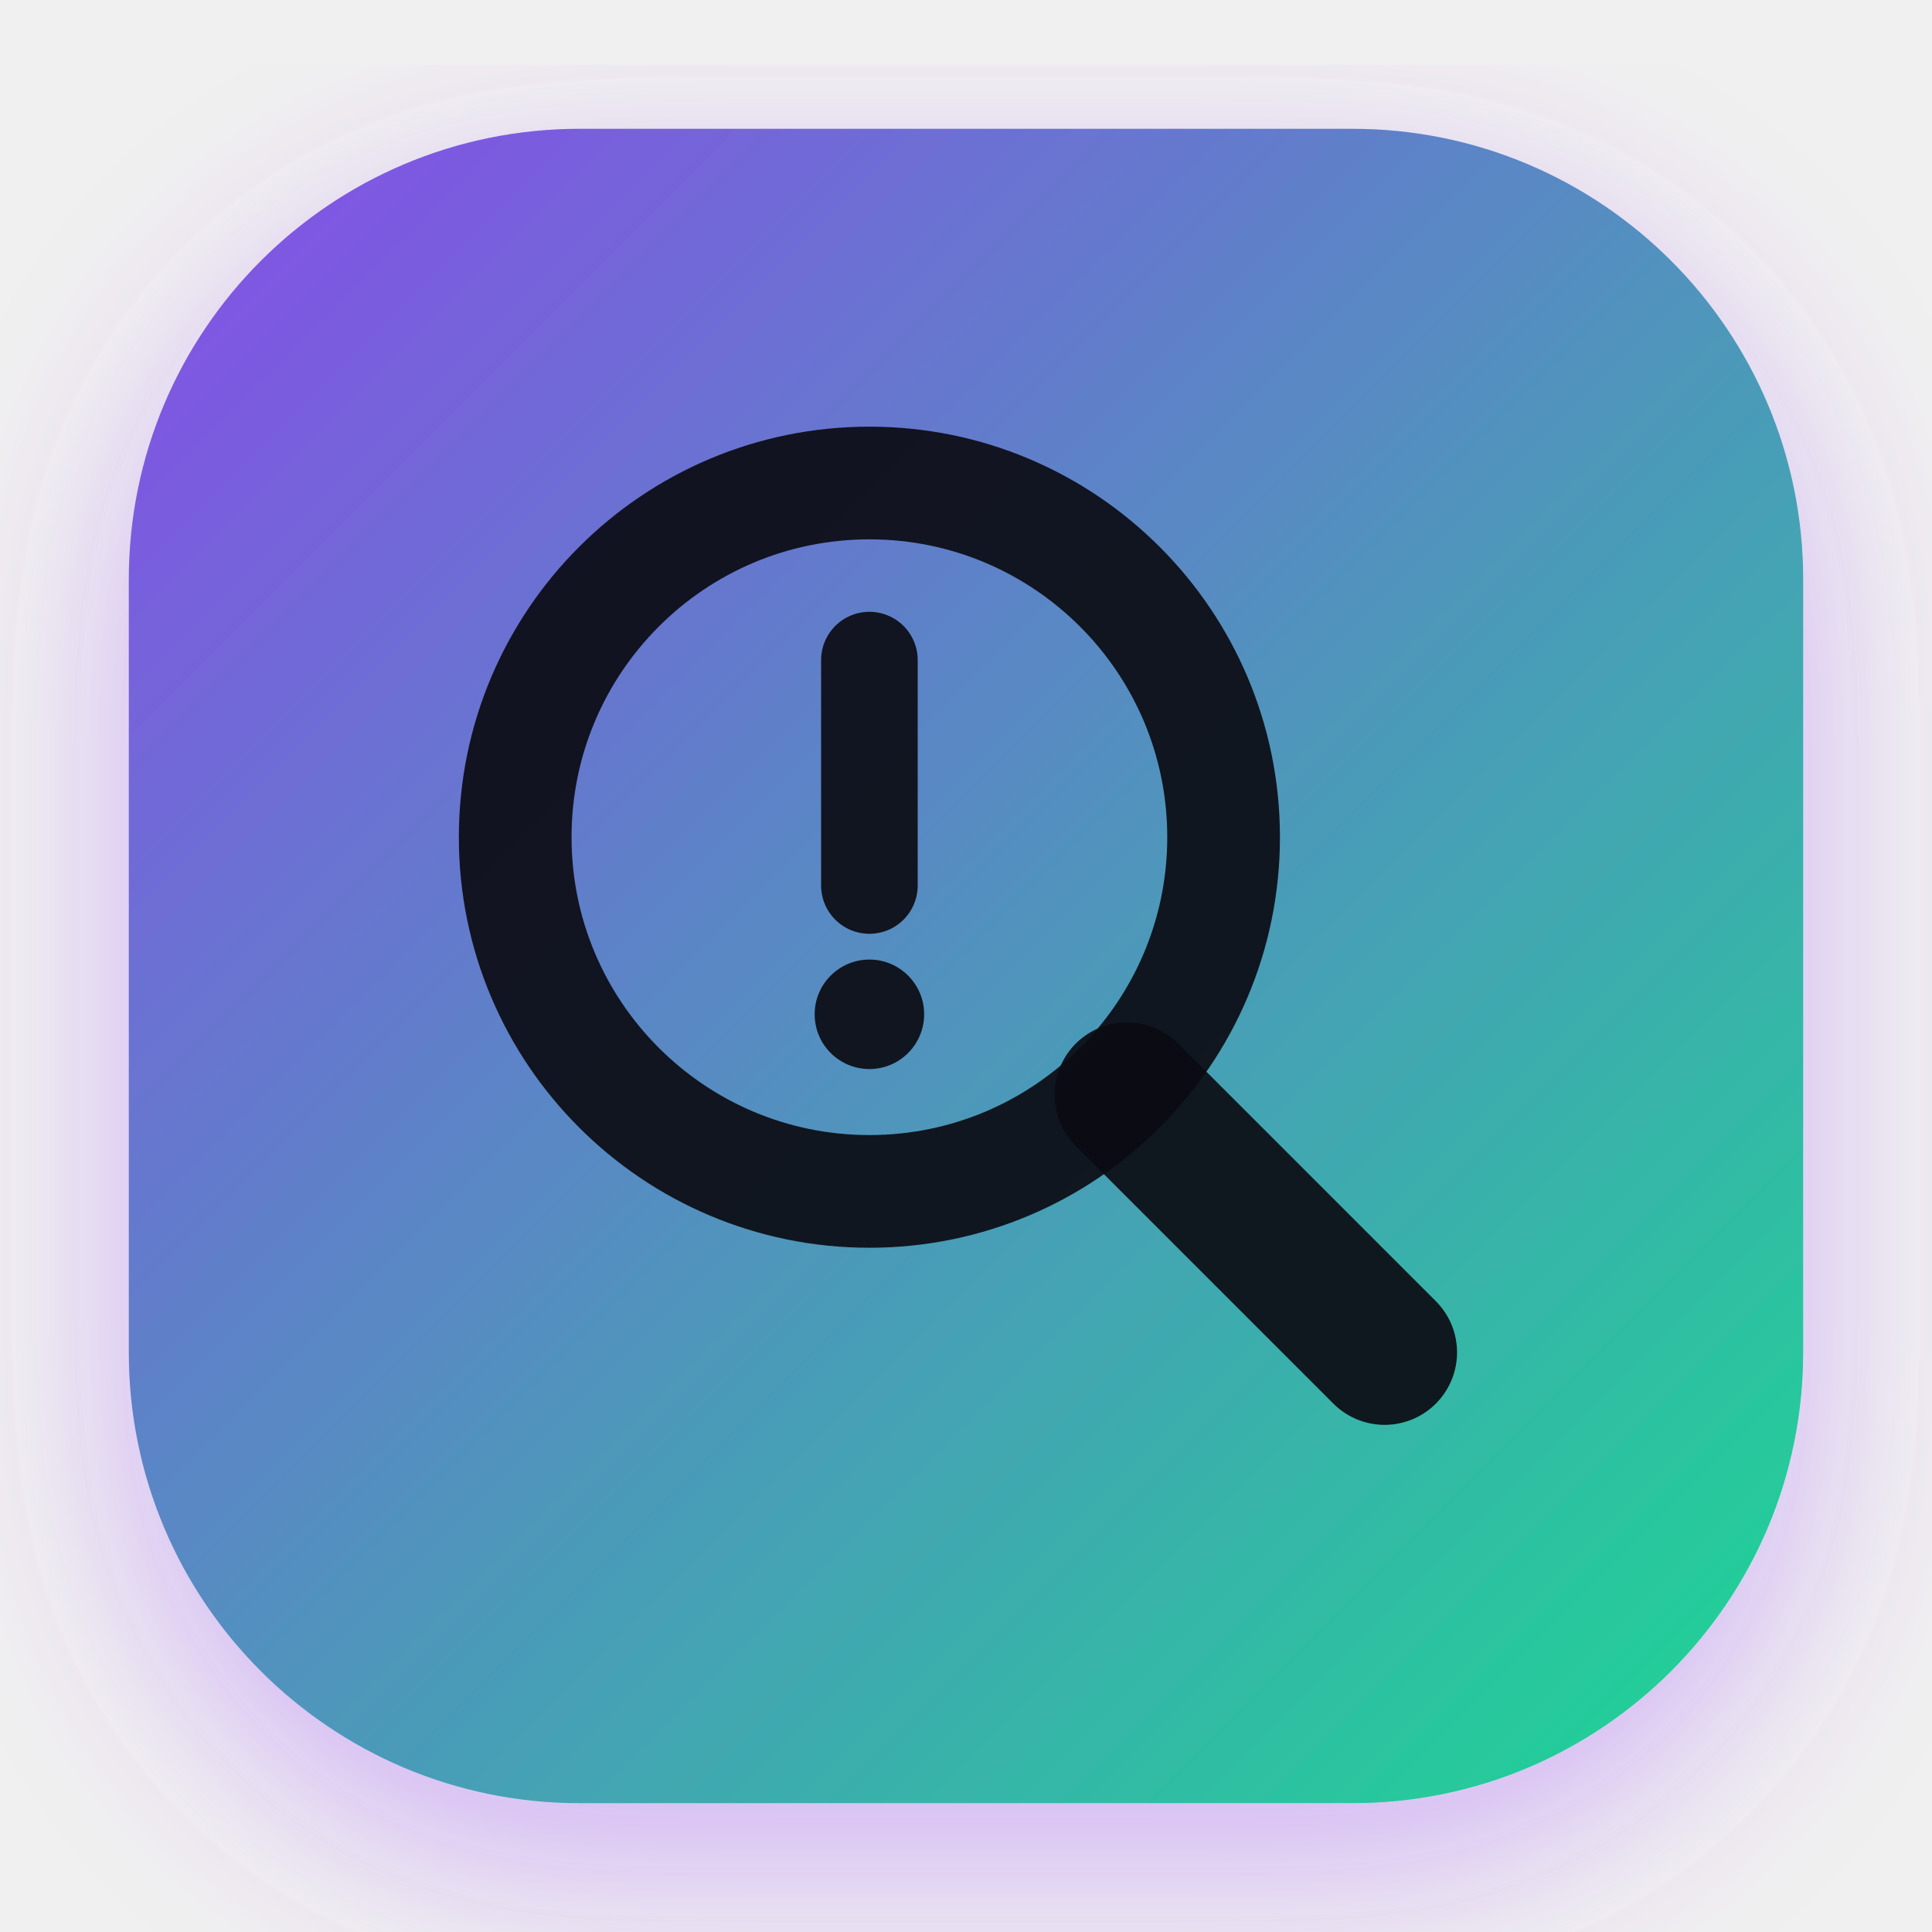
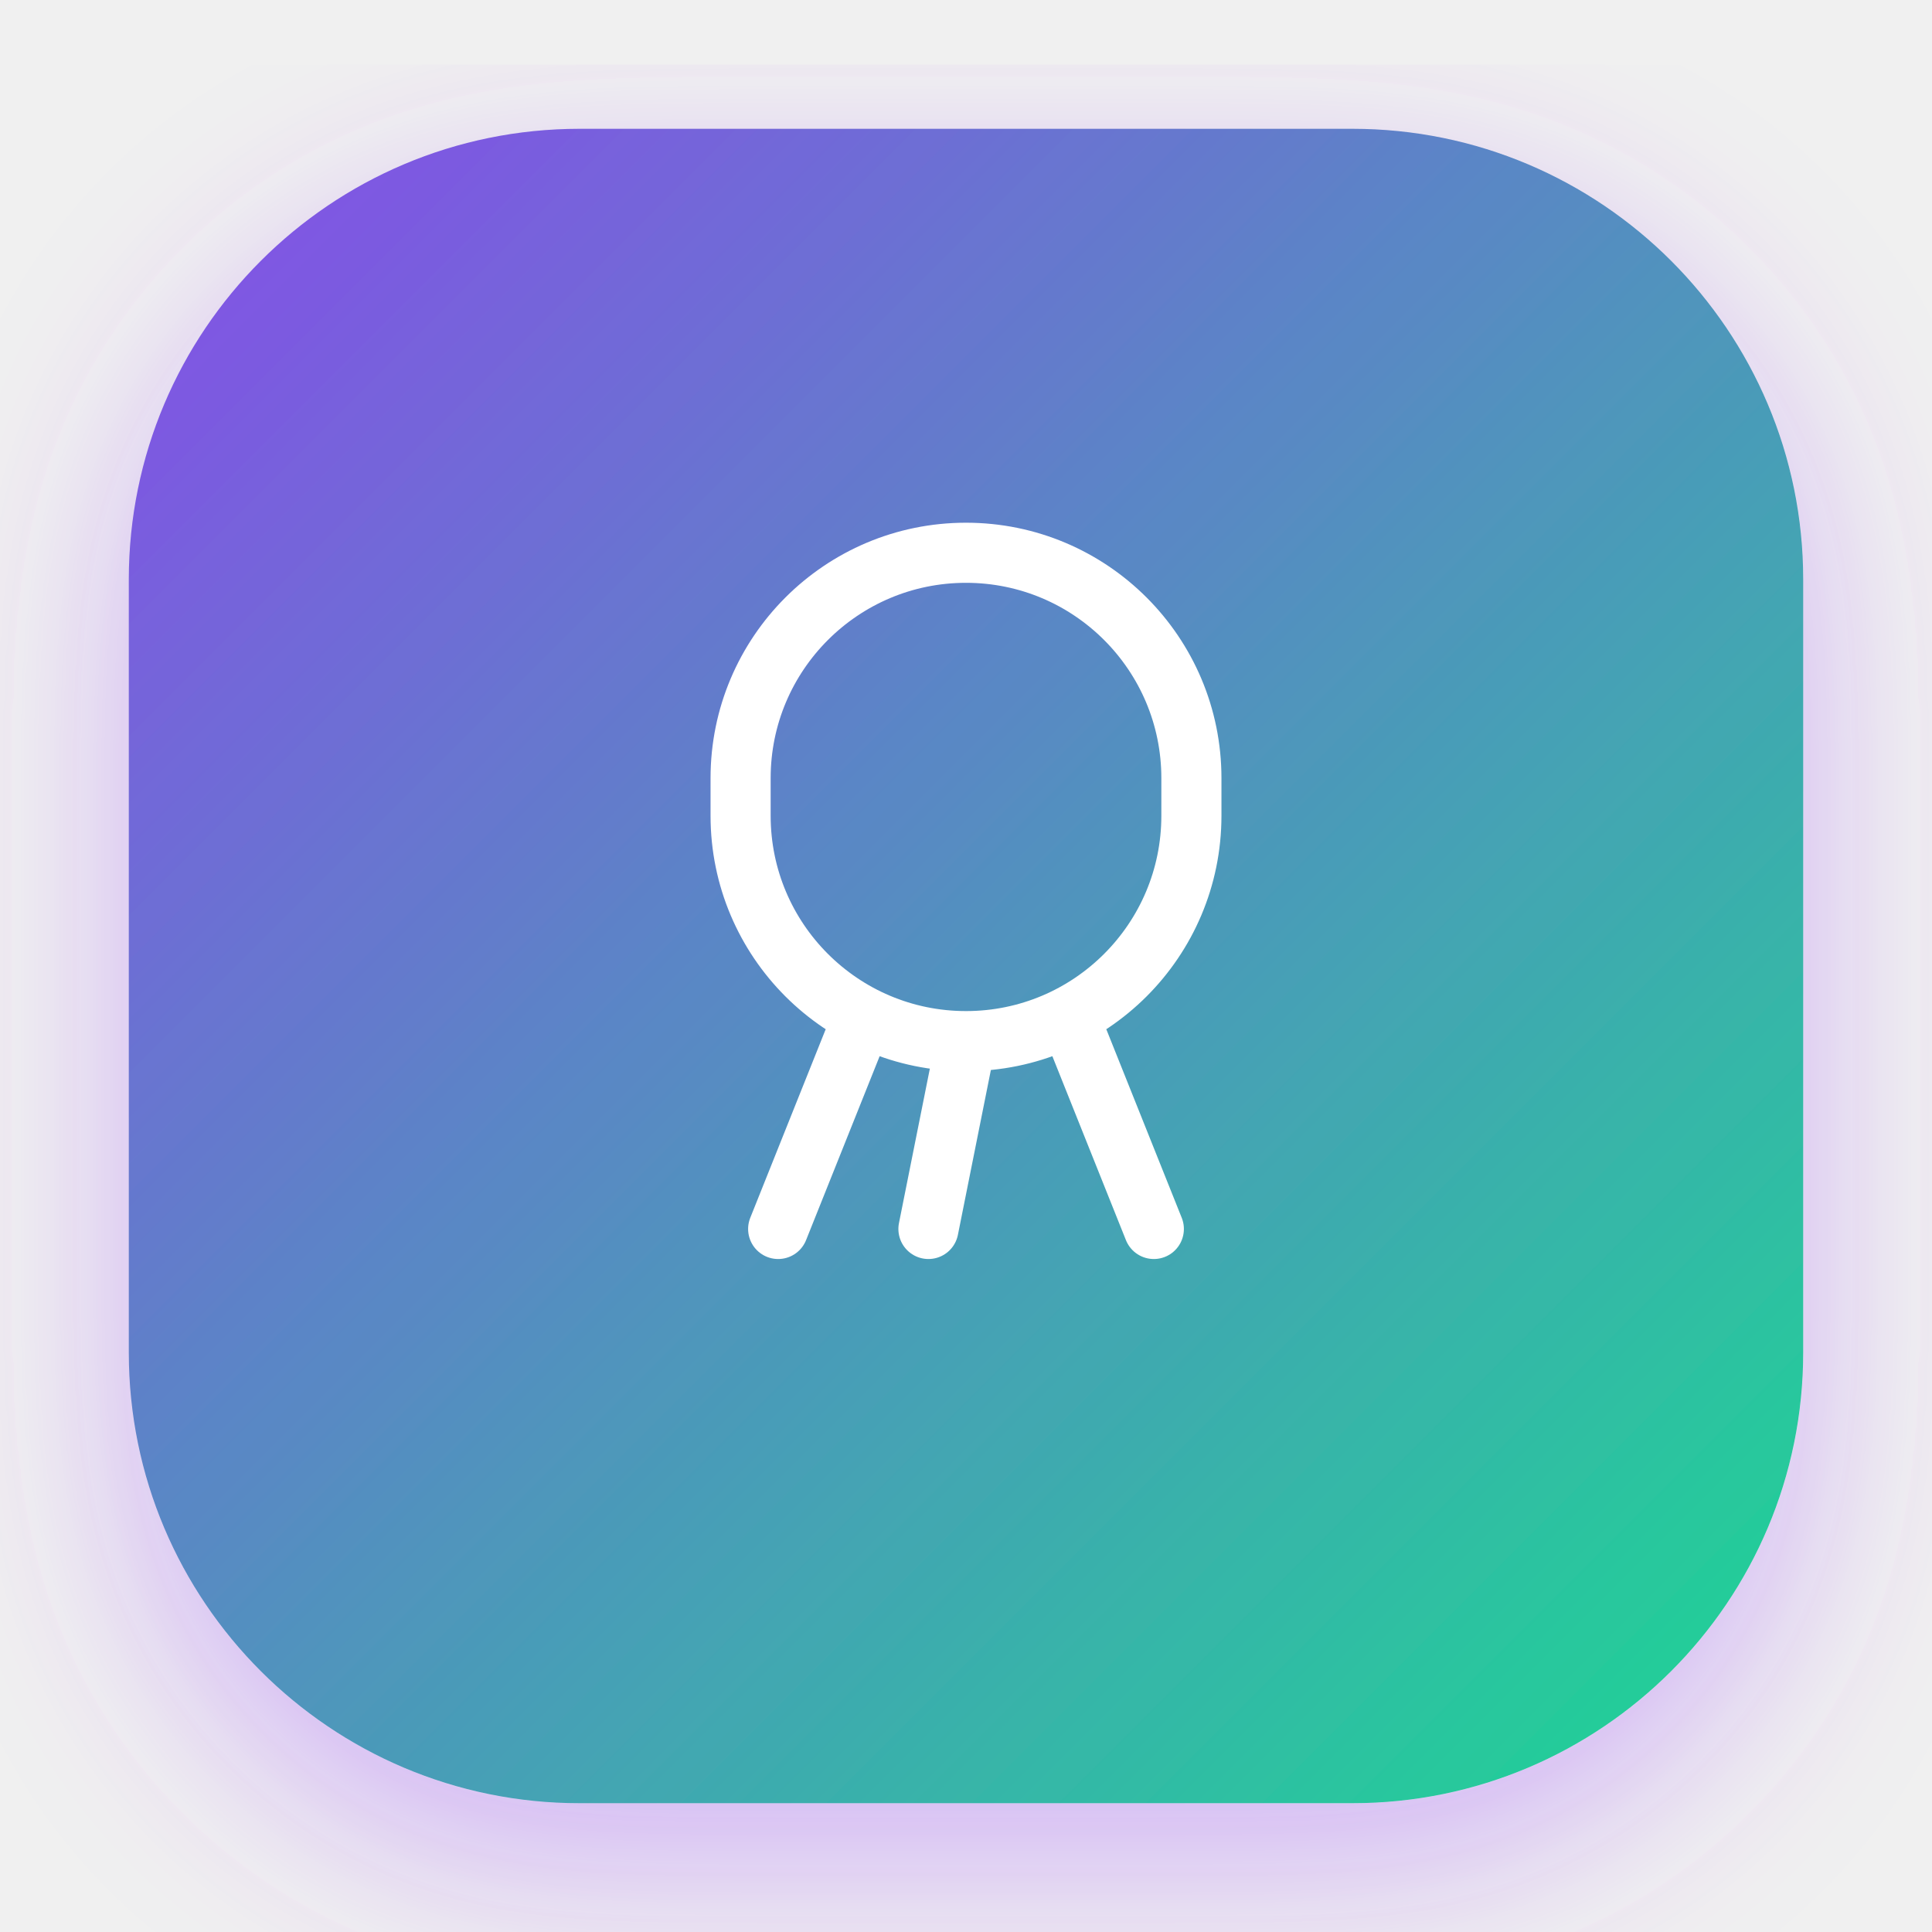
<svg xmlns="http://www.w3.org/2000/svg" width="120" height="120" viewBox="0 0 120 120" fill="none">
  <defs>
    <linearGradient id="sol" x1="0" y1="0" x2="120" y2="120" gradientUnits="userSpaceOnUse">
      <stop offset="0" stop-color="#9945FF" />
      <stop offset="1" stop-color="#14F195" />
    </linearGradient>
    <filter id="shadow" x="-20%" y="-20%" width="140%" height="140%">
      <feDropShadow dx="0" dy="4" stdDeviation="6" flood-color="#9945FF" flood-opacity="0.35" />
    </filter>
  </defs>
  <rect x="8" y="8" width="104" height="104" rx="28" fill="url(#sol)" filter="url(#shadow)" />
  <rect x="8" y="8" width="104" height="104" rx="28" fill="#000" fill-opacity="0.06" />
-   <circle cx="54" cy="52" r="22" stroke="#0B0B12" stroke-width="7" fill="none" opacity="0.92" />
-   <line x1="70" y1="68" x2="86" y2="84" stroke="#0B0B12" stroke-width="9" stroke-linecap="round" opacity="0.92" />
-   <path d="M54 41 L54 55" stroke="#0B0B12" stroke-width="6" stroke-linecap="round" opacity="0.92" />
-   <circle cx="54" cy="63" r="3.4" fill="#0B0B12" opacity="0.92" />
+   <svg x="32" y="32" width="56" height="56" viewBox="0 0 24 24" fill="none" stroke="#FFFFFF" stroke-width="1.6" stroke-linecap="round" stroke-linejoin="round">
+     <path d="M12 14l-1 5M9 14l-2 5M15 14l2 5M12 14a6 6 0 006-6V7a6 6 0 00-12 0v1a6 6 0 006 6zM12 14a6 6 0 01-6-6M12 14a6 6 0 006-6" />
+   </svg>
</svg>
